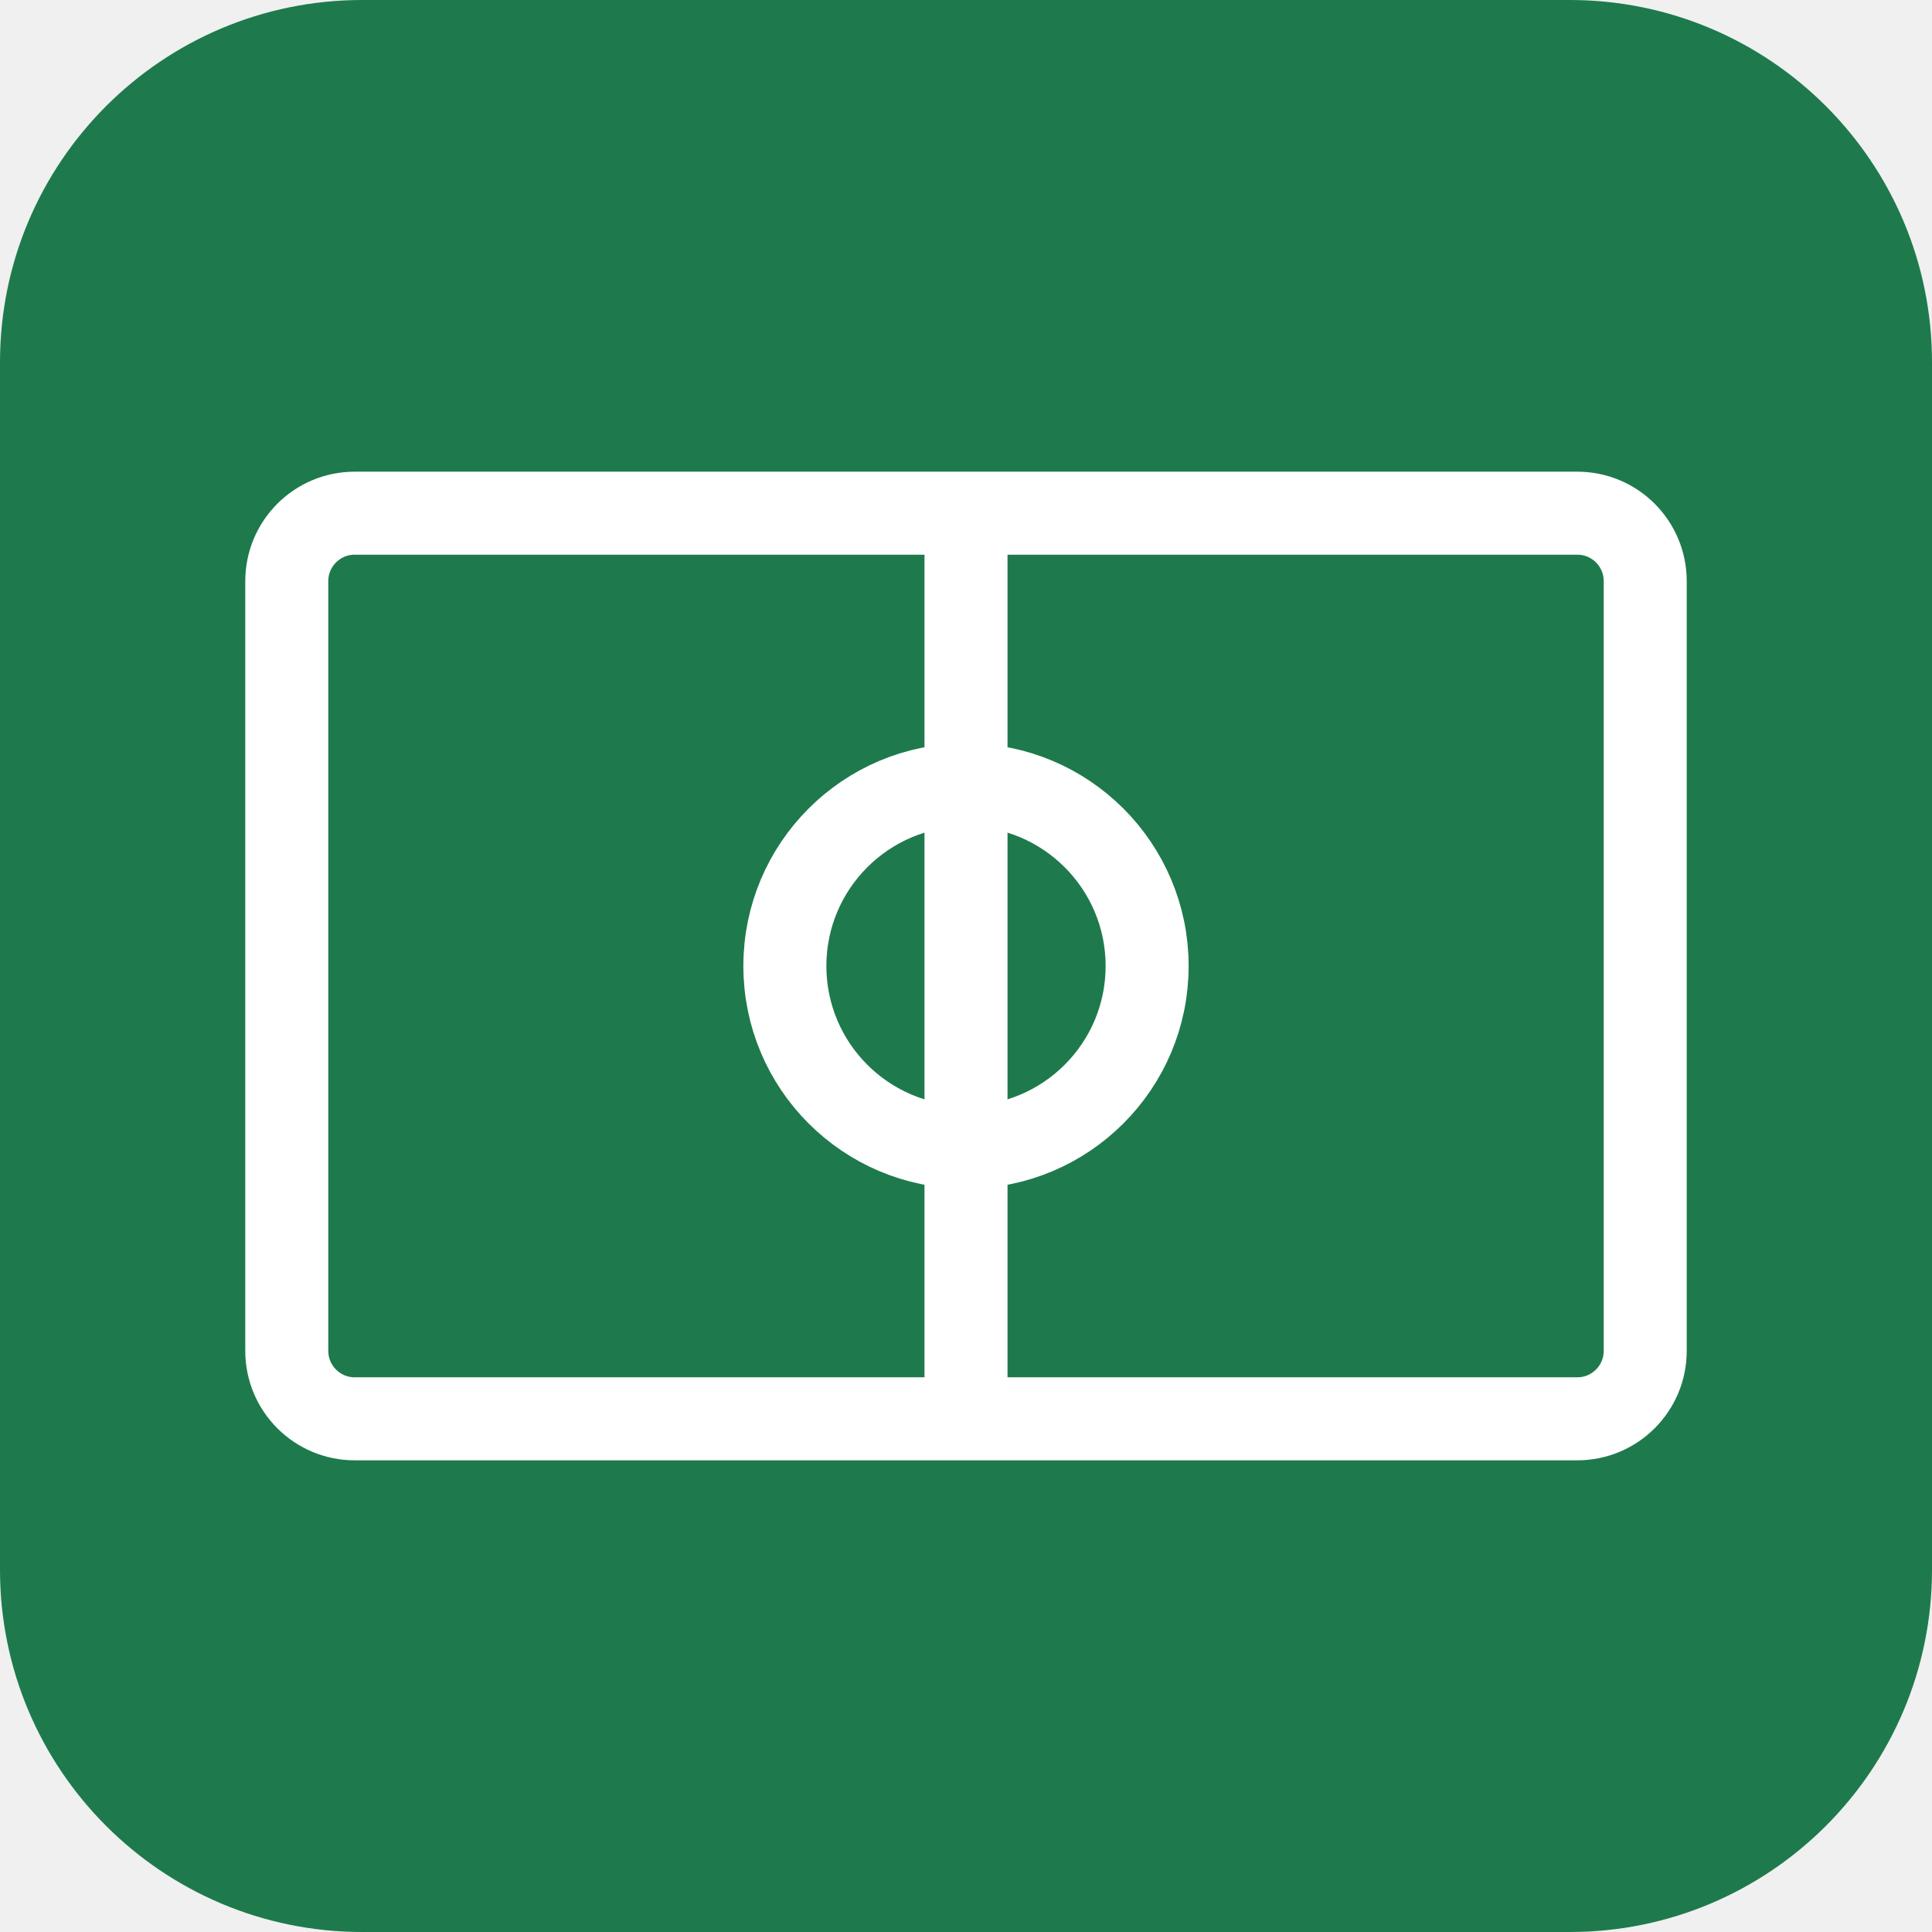
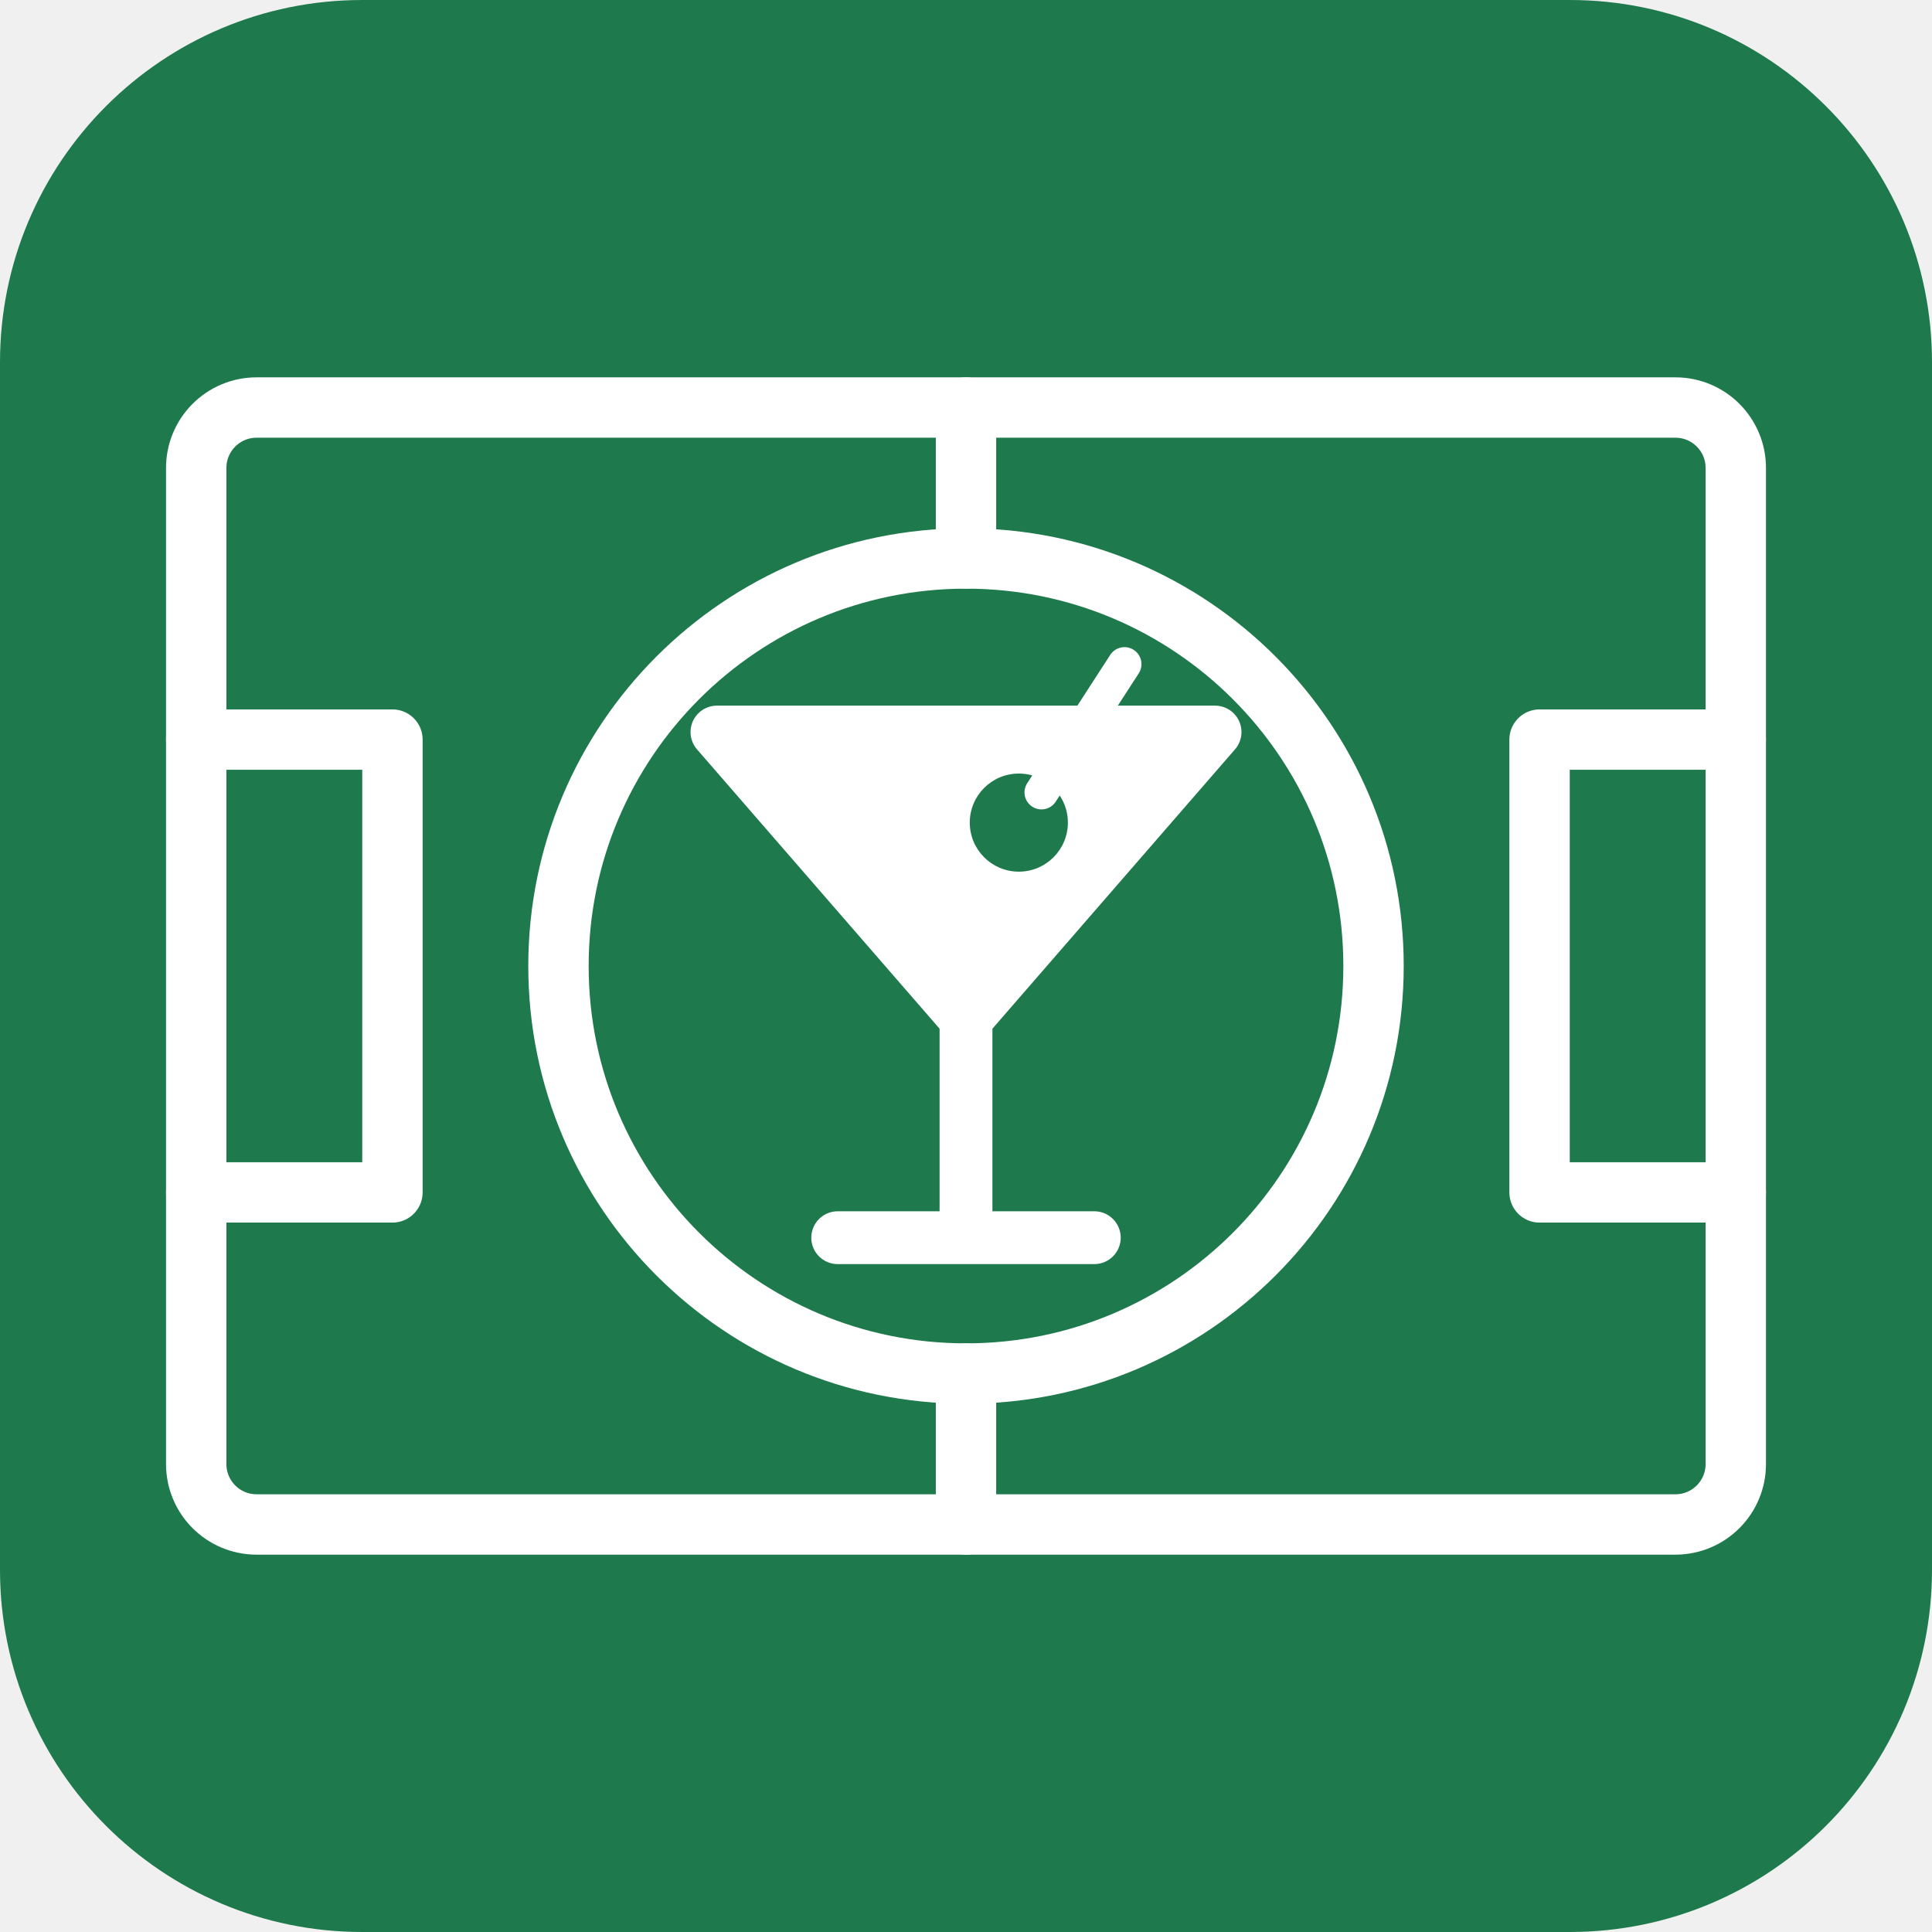
<svg xmlns="http://www.w3.org/2000/svg" viewBox="0 0 512 512">
  <rect width="512" height="512" rx="96" fill="#1E7A4C" />
-   <g fill="none" stroke="#FFFFFF" stroke-width="22" stroke-linejoin="round">
-     <rect x="76" y="136" width="360" height="240" rx="18" />
-     <line x1="256" y1="136" x2="256" y2="376" />
-     <circle cx="256" cy="256" r="48" />
+   <g fill="none" stroke="#FFFFFF" stroke-width="16" stroke-linejoin="round" stroke-linecap="round">
+     <rect x="52" y="108" width="408" height="296" rx="16" />
+     <path d="M256 108v40M256 364v40" />
+     <circle cx="256" cy="256" r="108" />
+     <path d="M52 196h52v120H52M460 196h-52v120h52" />
  </g>
+   <path d="M190 194h132l-66 76z" fill="#FFFFFF" stroke="#FFFFFF" stroke-width="14" stroke-linejoin="round" />
+   <g fill="none" stroke="#FFFFFF" stroke-width="14" stroke-linecap="round">
+     <path d="M256 268v58M222 328h68" />
+   </g>
+   <circle cx="270" cy="218" r="13" fill="#1E7A4C" />
+   <path d="M276 210l22-34" stroke="#FFFFFF" stroke-width="9" stroke-linecap="round" />
</svg>
